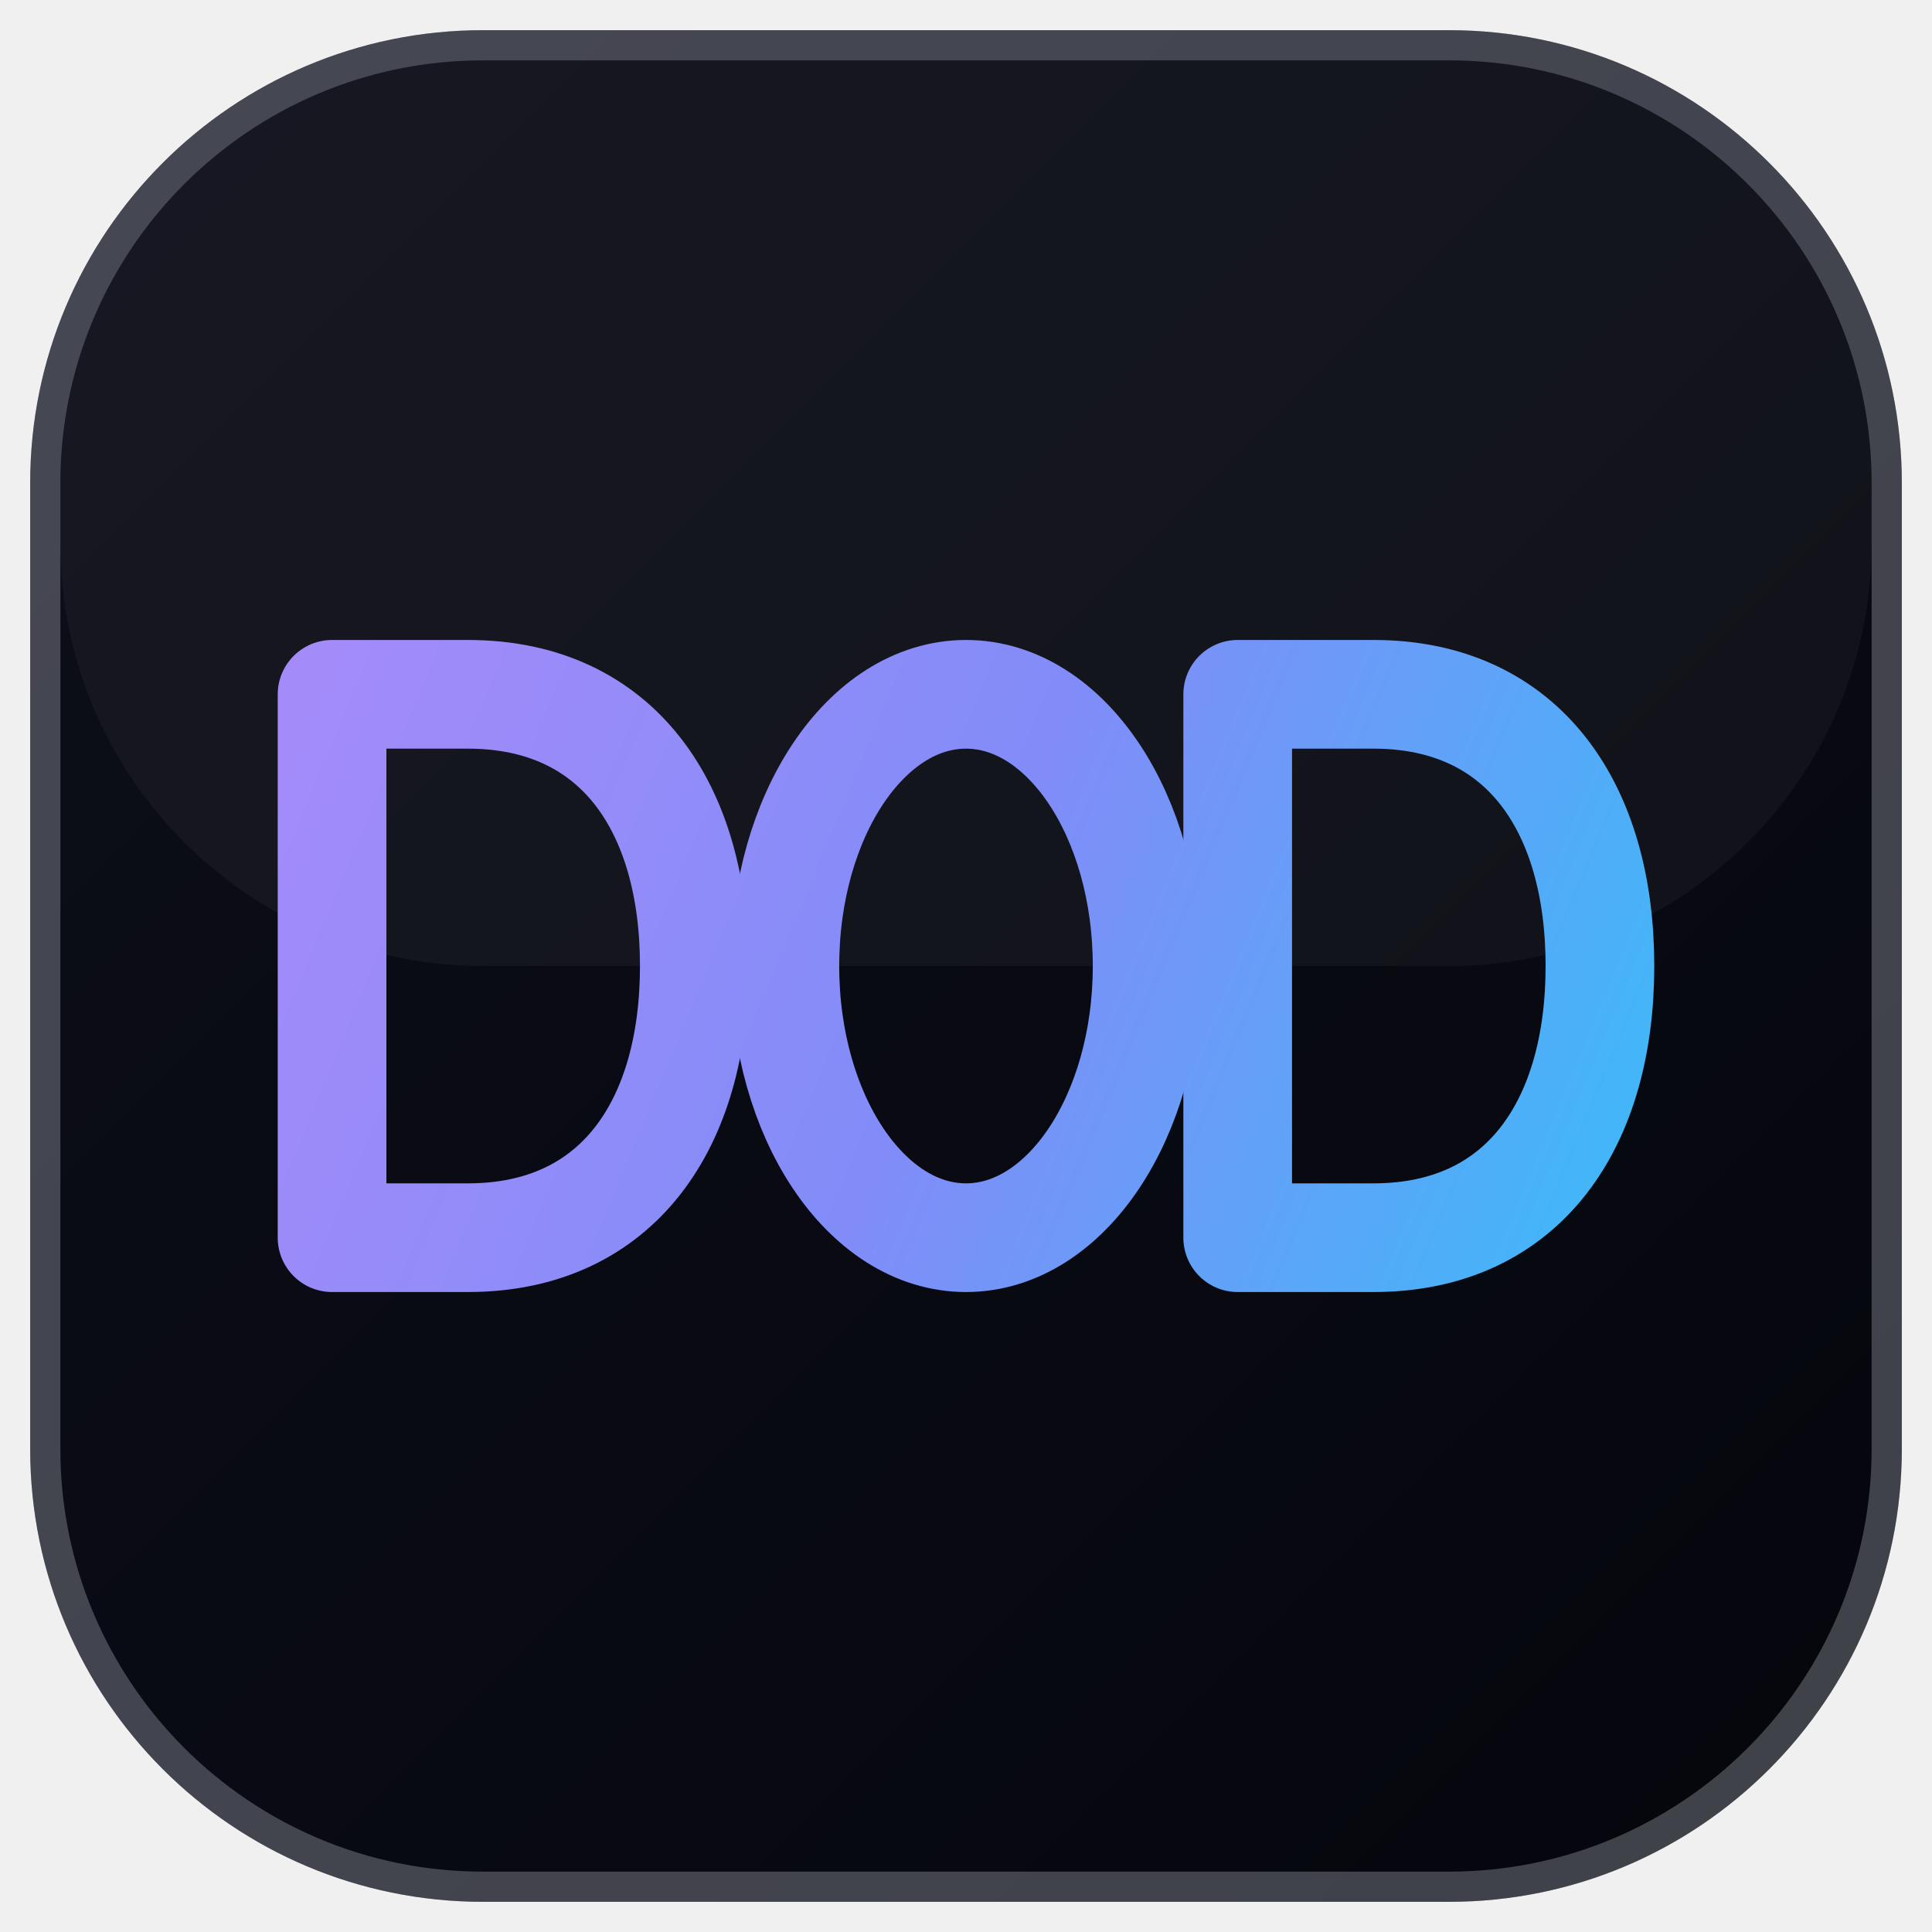
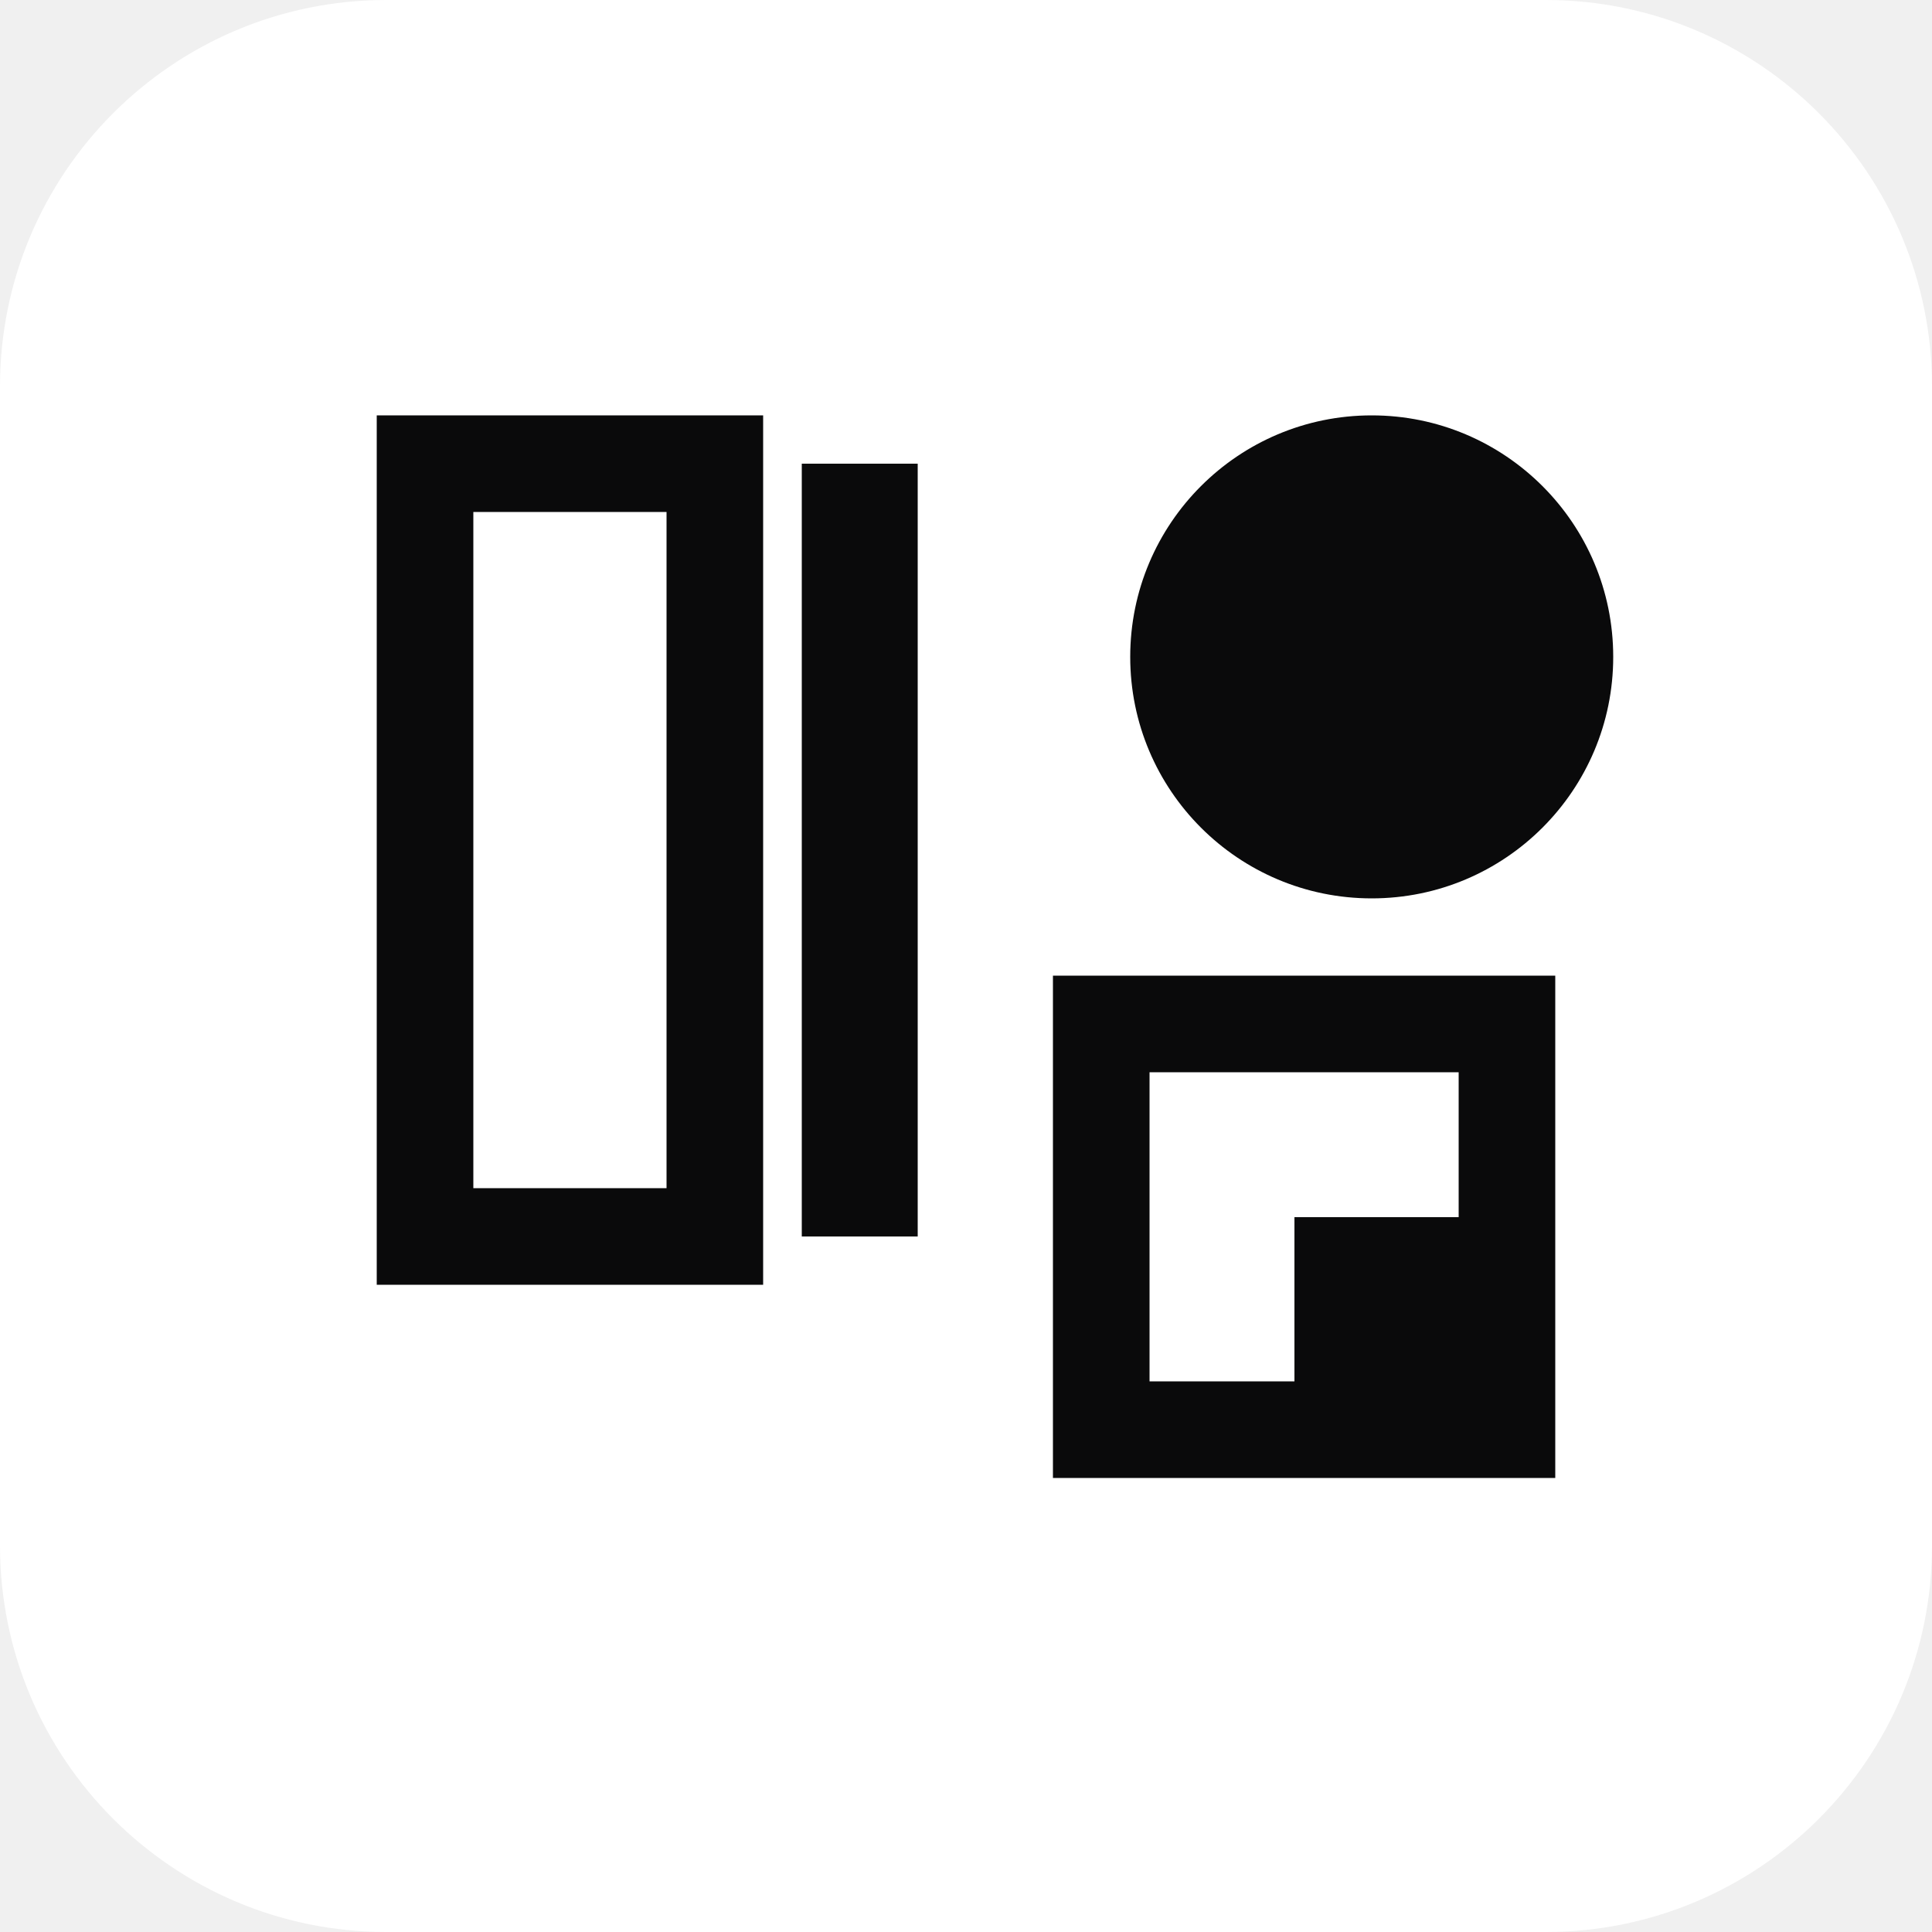
- <svg xmlns="http://www.w3.org/2000/svg" width="64" height="64" viewBox="0 0 64 64" fill="none" role="img" aria-label="DOD">
-   <defs>
-     <linearGradient id="dod-bg" x1="0" y1="0" x2="64" y2="64" gradientUnits="userSpaceOnUse">
-       <stop offset="0" stop-color="#0d0f1a" />
-       <stop offset="1" stop-color="#05060c" />
-     </linearGradient>
-     <linearGradient id="dod-fg" x1="8" y1="22" x2="56" y2="42" gradientUnits="userSpaceOnUse">
-       <stop offset="0" stop-color="#a78bfa" />
-       <stop offset="0.5" stop-color="#818cf8" />
-       <stop offset="1" stop-color="#38bdf8" />
-     </linearGradient>
-   </defs>
-   <rect x="1" y="1" width="62" height="62" rx="15" fill="url(#dod-bg)" />
-   <rect x="1.5" y="1.5" width="61" height="61" rx="14.5" fill="none" stroke="#d6dbe9" stroke-opacity="0.28" />
-   <rect x="2" y="2" width="60" height="30" rx="14" fill="#ffffff" fill-opacity="0.04" />
-   <g stroke="url(#dod-fg)" stroke-width="3.6" fill="none" stroke-linecap="round" stroke-linejoin="round">
-     <path d="M11 23 V41 H15.5 C20.5 41 23 37.2 23 32 C23 26.8 20.5 23 15.5 23 Z" />
-     <ellipse cx="32" cy="32" rx="6" ry="9" />
-     <path d="M41 23 V41 H45.5 C50.5 41 53 37.2 53 32 C53 26.8 50.5 23 45.5 23 Z" />
-   </g>
+ <svg xmlns="http://www.w3.org/2000/svg" viewBox="0 0 100 100" role="img" aria-label="DOD">
+   <rect width="100" height="100" rx="20" fill="#ffffff" />
+   <rect x="22" y="24" width="15" height="40" fill="none" stroke="#0a0a0b" stroke-width="5" />
+   <rect x="41.5" y="24" width="6" height="40" fill="#0a0a0b" />
+   <circle cx="71" cy="34" r="12.5" fill="#0a0a0b" />
+   <rect x="57" y="53" width="21" height="21" fill="none" stroke="#0a0a0b" stroke-width="5" />
+   <rect x="67" y="63" width="11" height="11" fill="#0a0a0b" />
</svg>
